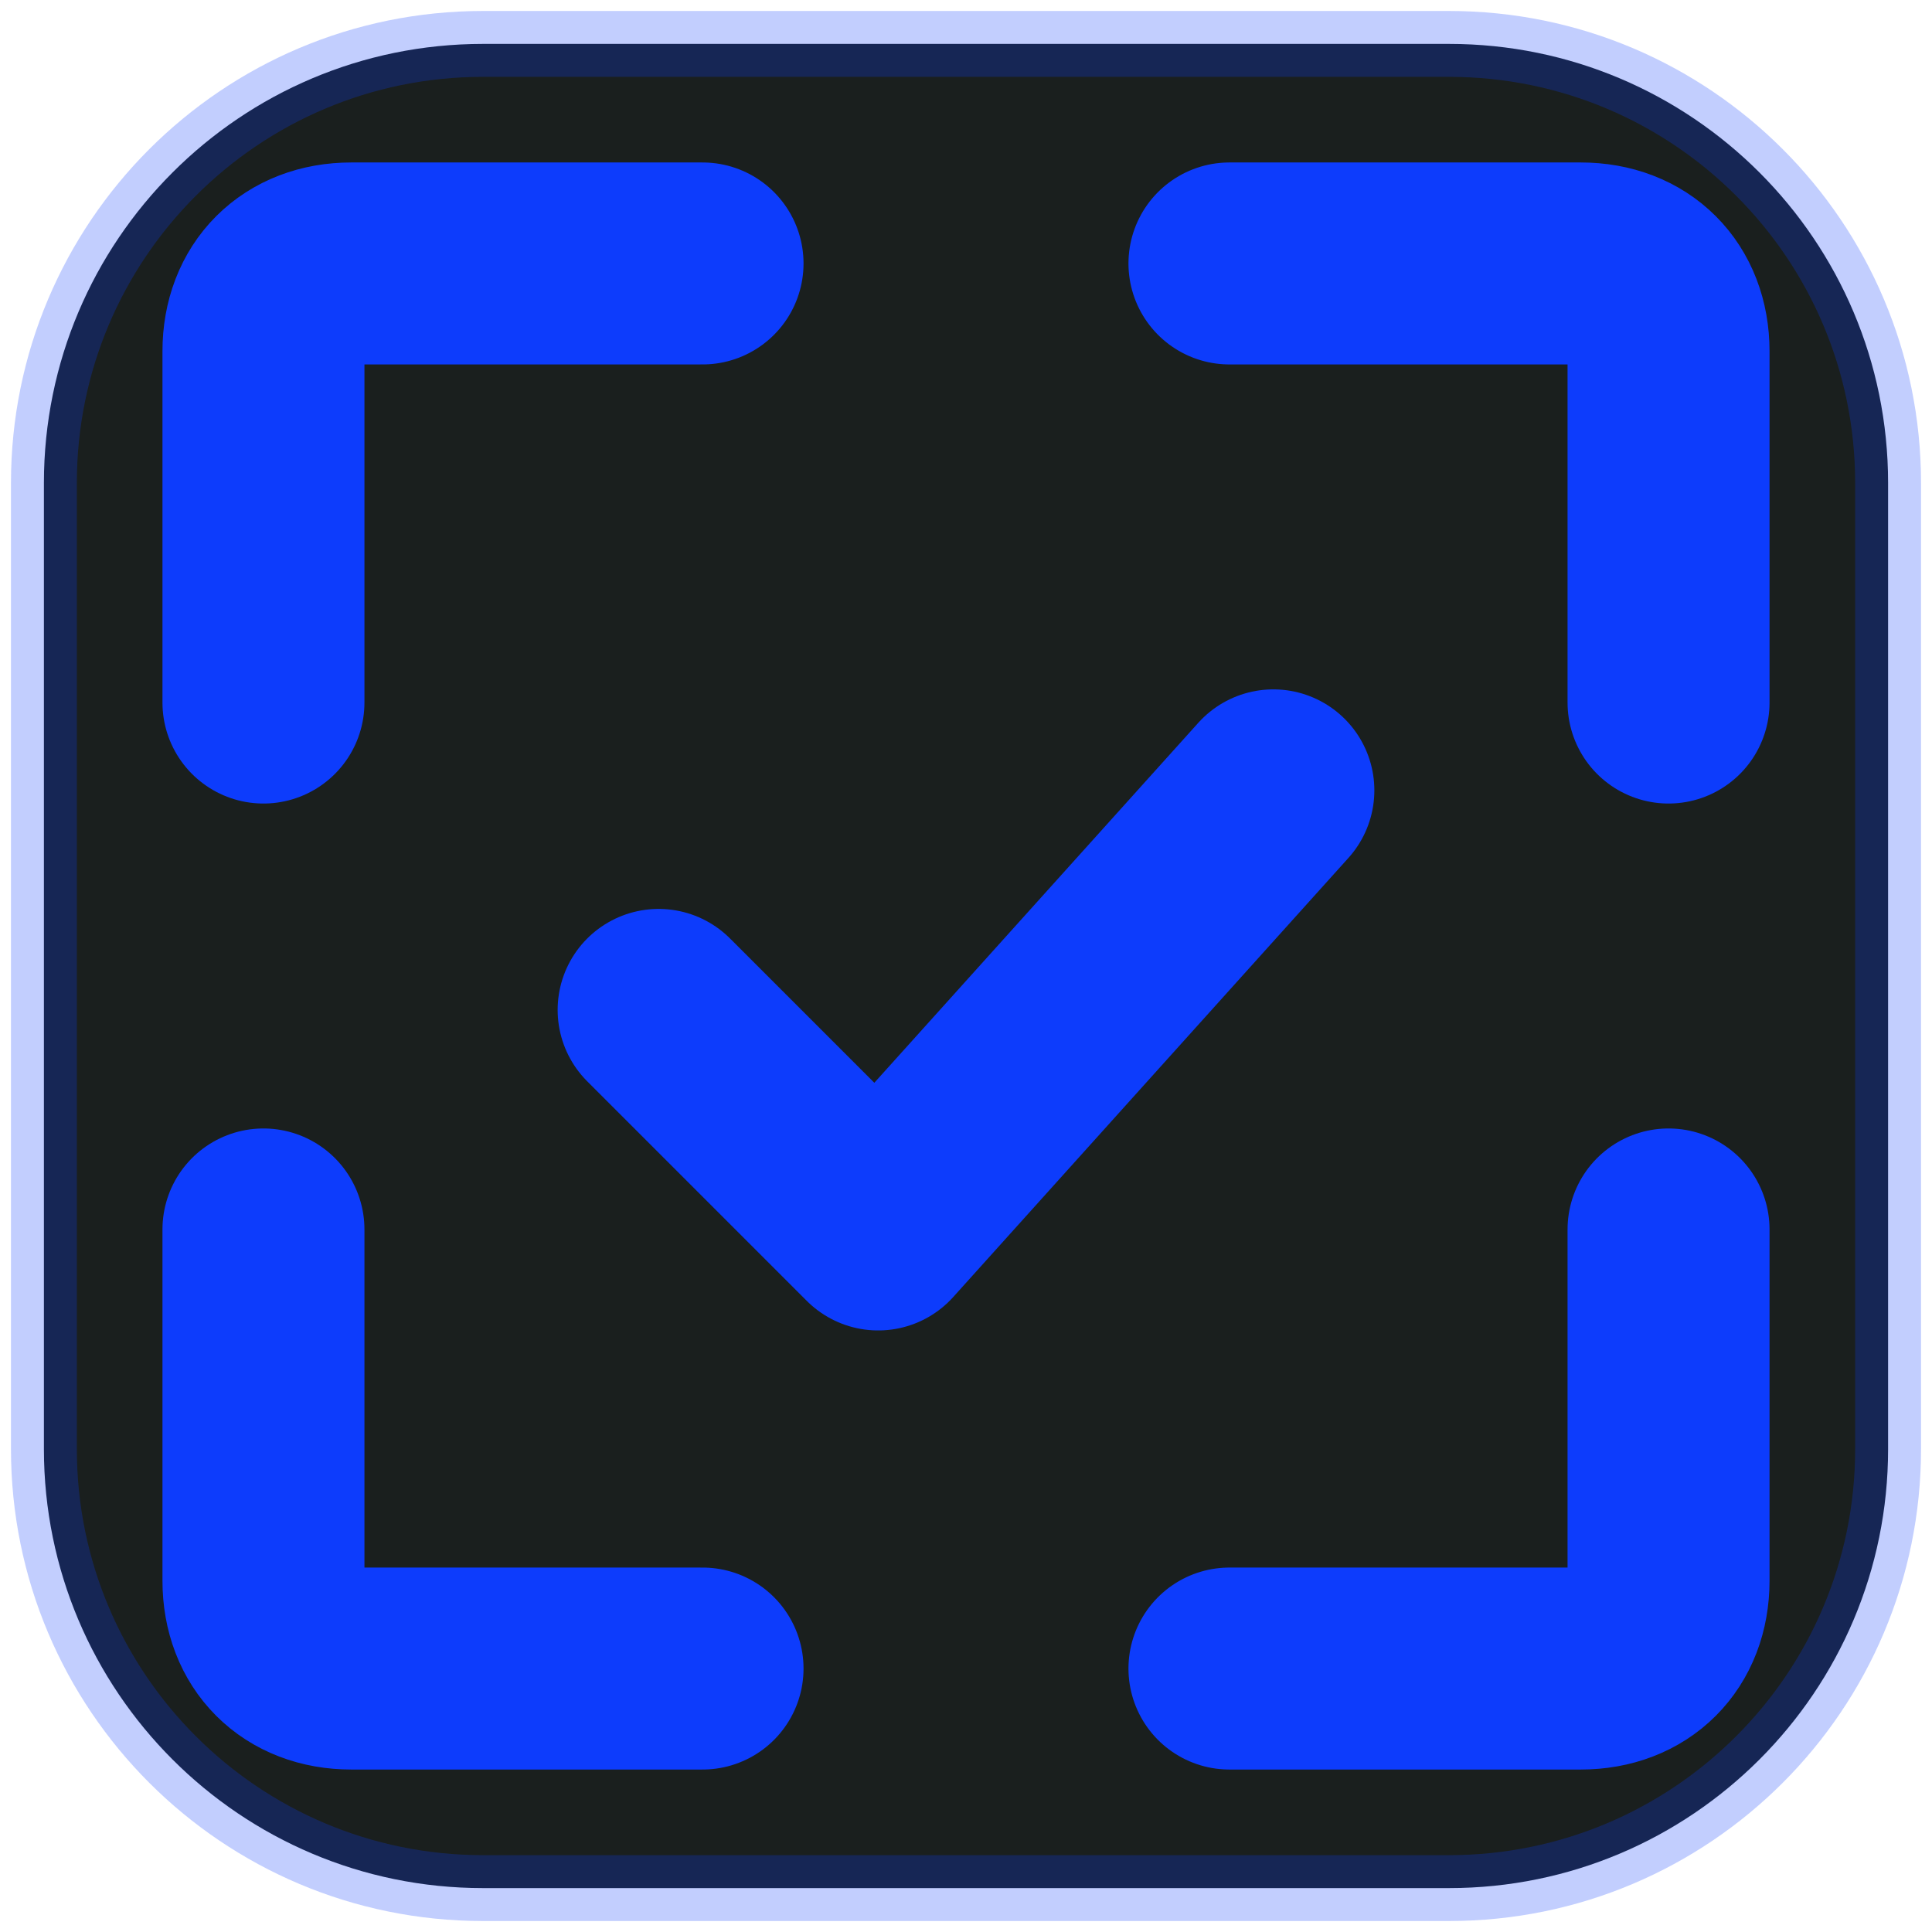
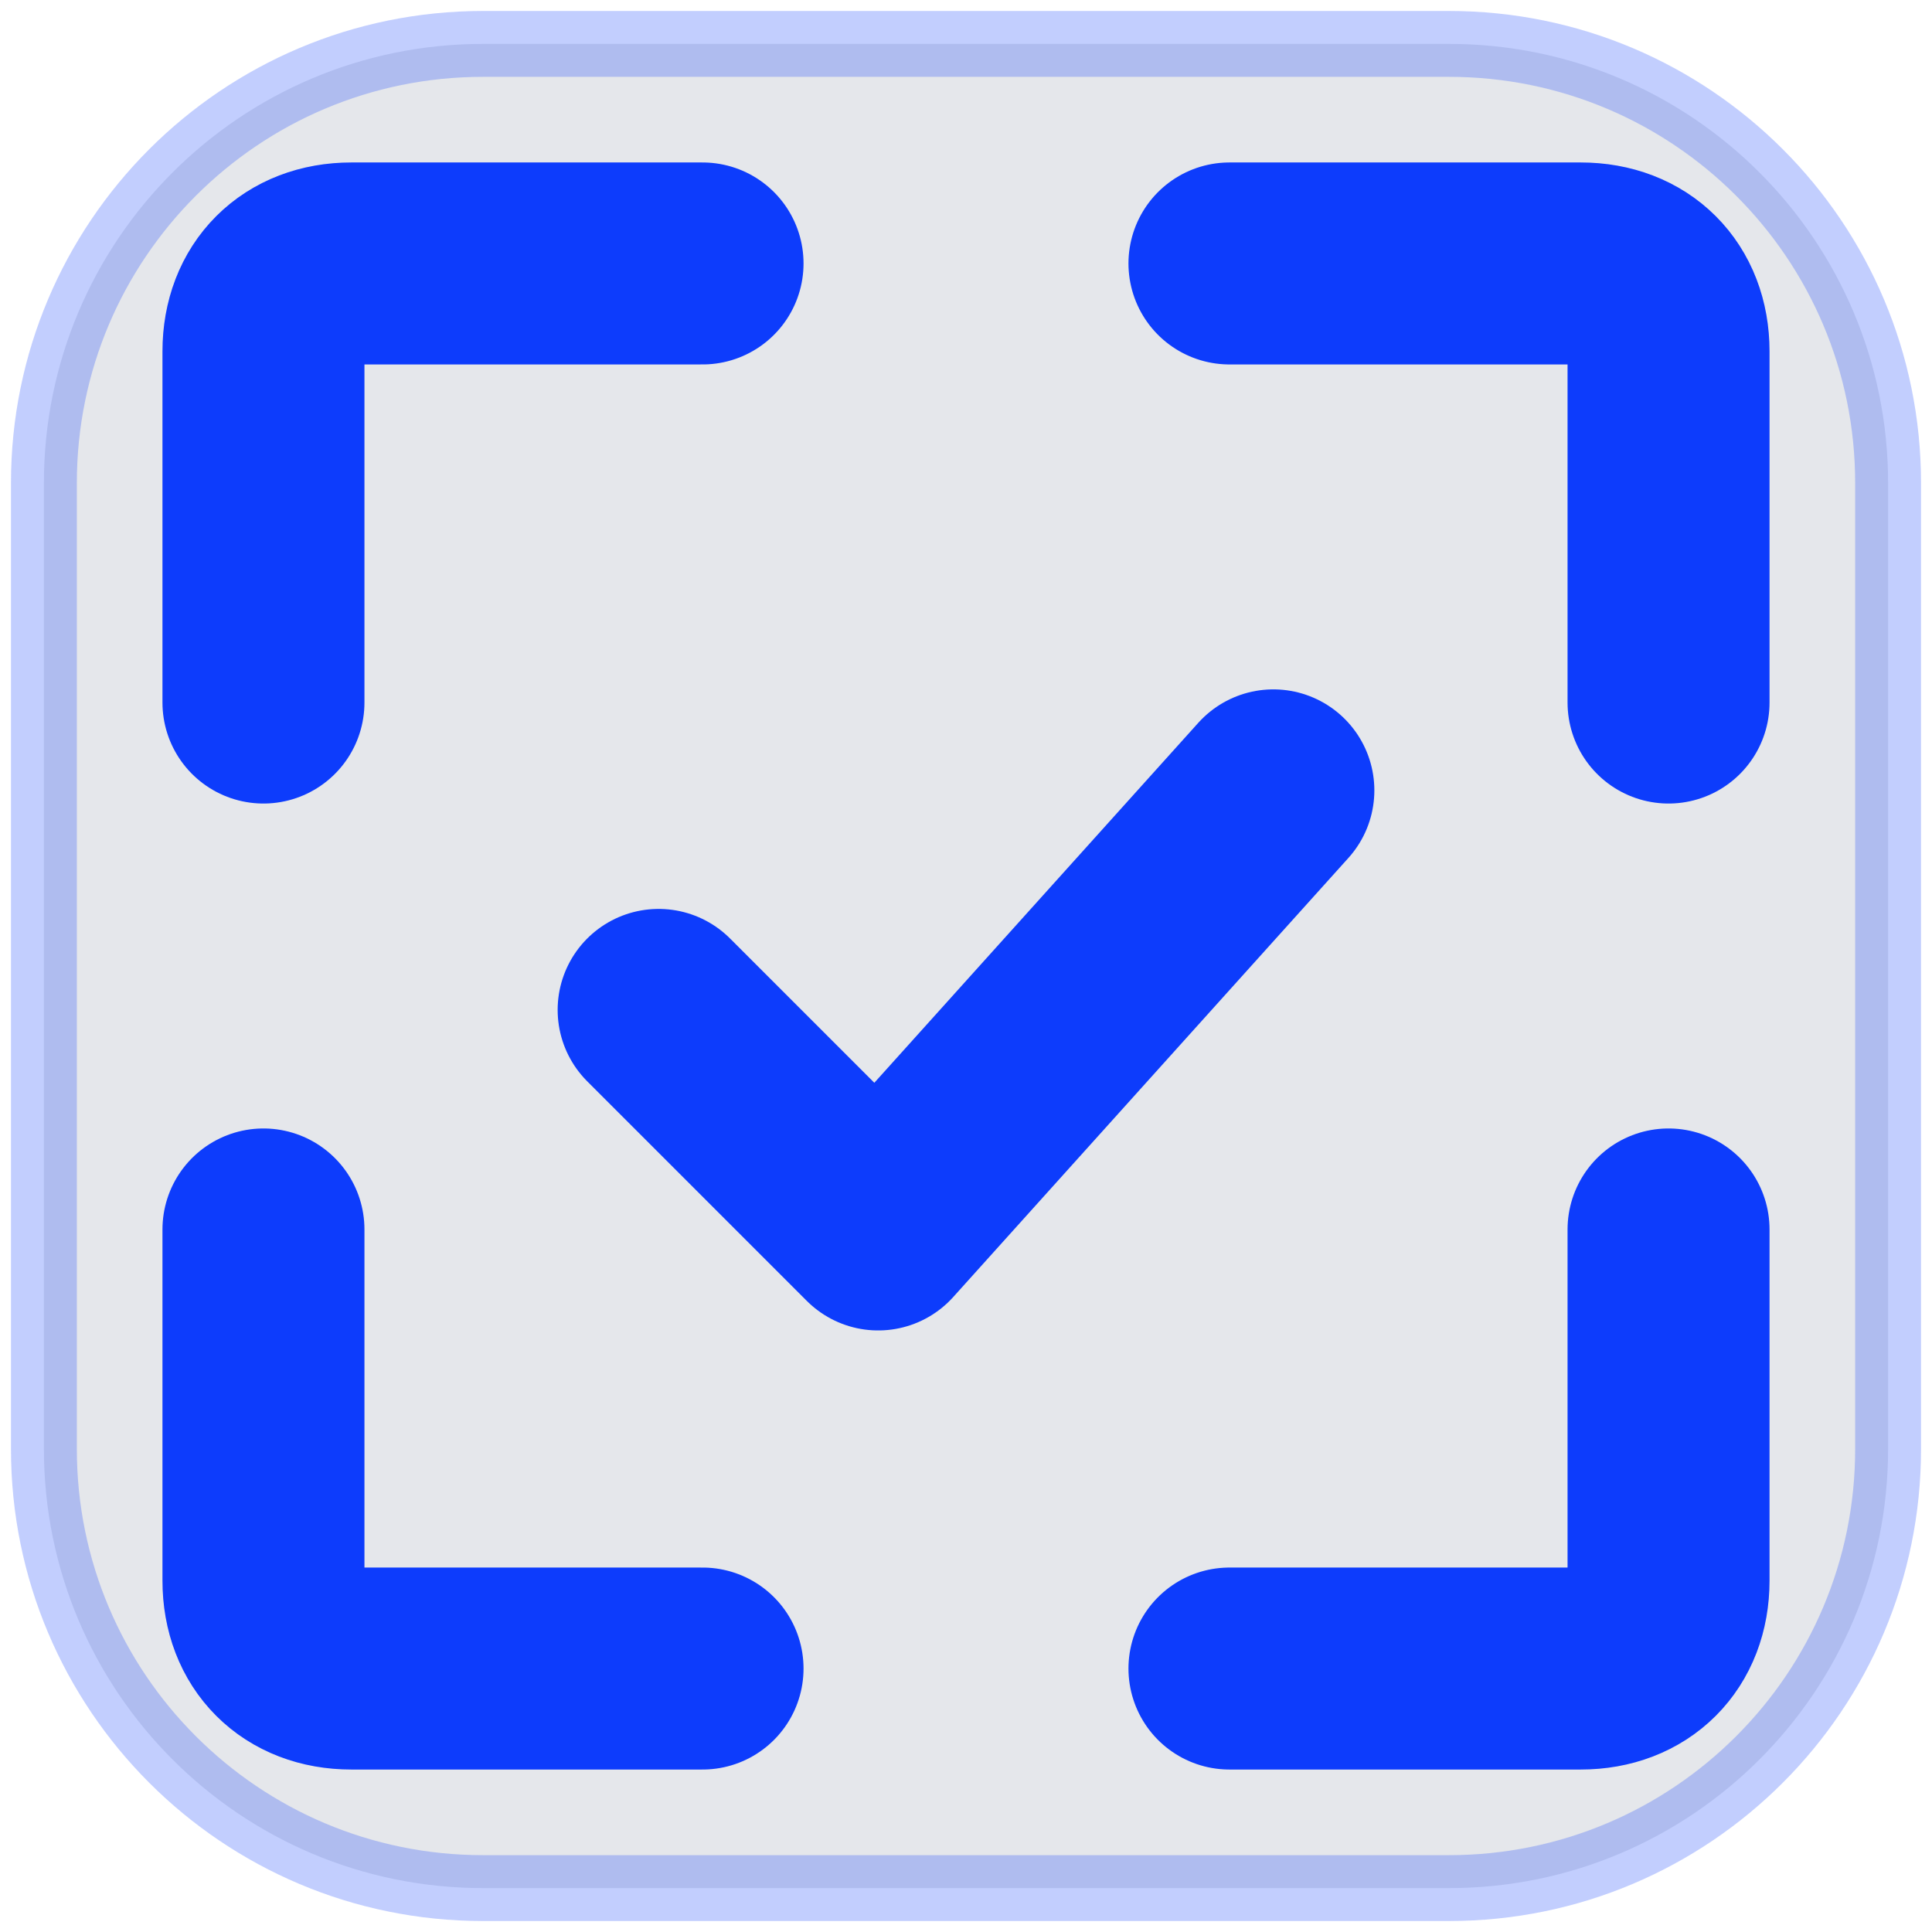
<svg xmlns="http://www.w3.org/2000/svg" width="32" height="32" viewBox="0 0 22 22" fill="none">
-   <rect x="0.5" y="0.5" width="21" height="21" rx="5" fill="#1a1f1e" stroke="#0d3cfc" stroke-opacity="0.25" stroke-width="0.75" />
+   <rect x="0.5" y="0.5" width="21" height="21" rx="5" fill="#E5E7EB" stroke="#0d3cfc" stroke-opacity="0.25" stroke-width="0.75" />
  <path d="M8 3H4C3.4 3 3 3.4 3 4V8" stroke="#0d3cfc" stroke-width="2.3" stroke-linecap="round" stroke-linejoin="round" />
  <path d="M14 3H18C18.6 3 19 3.4 19 4V8" stroke="#0d3cfc" stroke-width="2.3" stroke-linecap="round" stroke-linejoin="round" />
  <path d="M8 19H4C3.4 19 3 18.6 3 18V14" stroke="#0d3cfc" stroke-width="2.3" stroke-linecap="round" stroke-linejoin="round" />
  <path d="M14 19H18C18.6 19 19 18.6 19 18V14" stroke="#0d3cfc" stroke-width="2.3" stroke-linecap="round" stroke-linejoin="round" />
  <path d="M7.5 11.5L10 14L14.5 9" stroke="#0d3cfc" stroke-width="2.3" stroke-linecap="round" stroke-linejoin="round" />
</svg>
